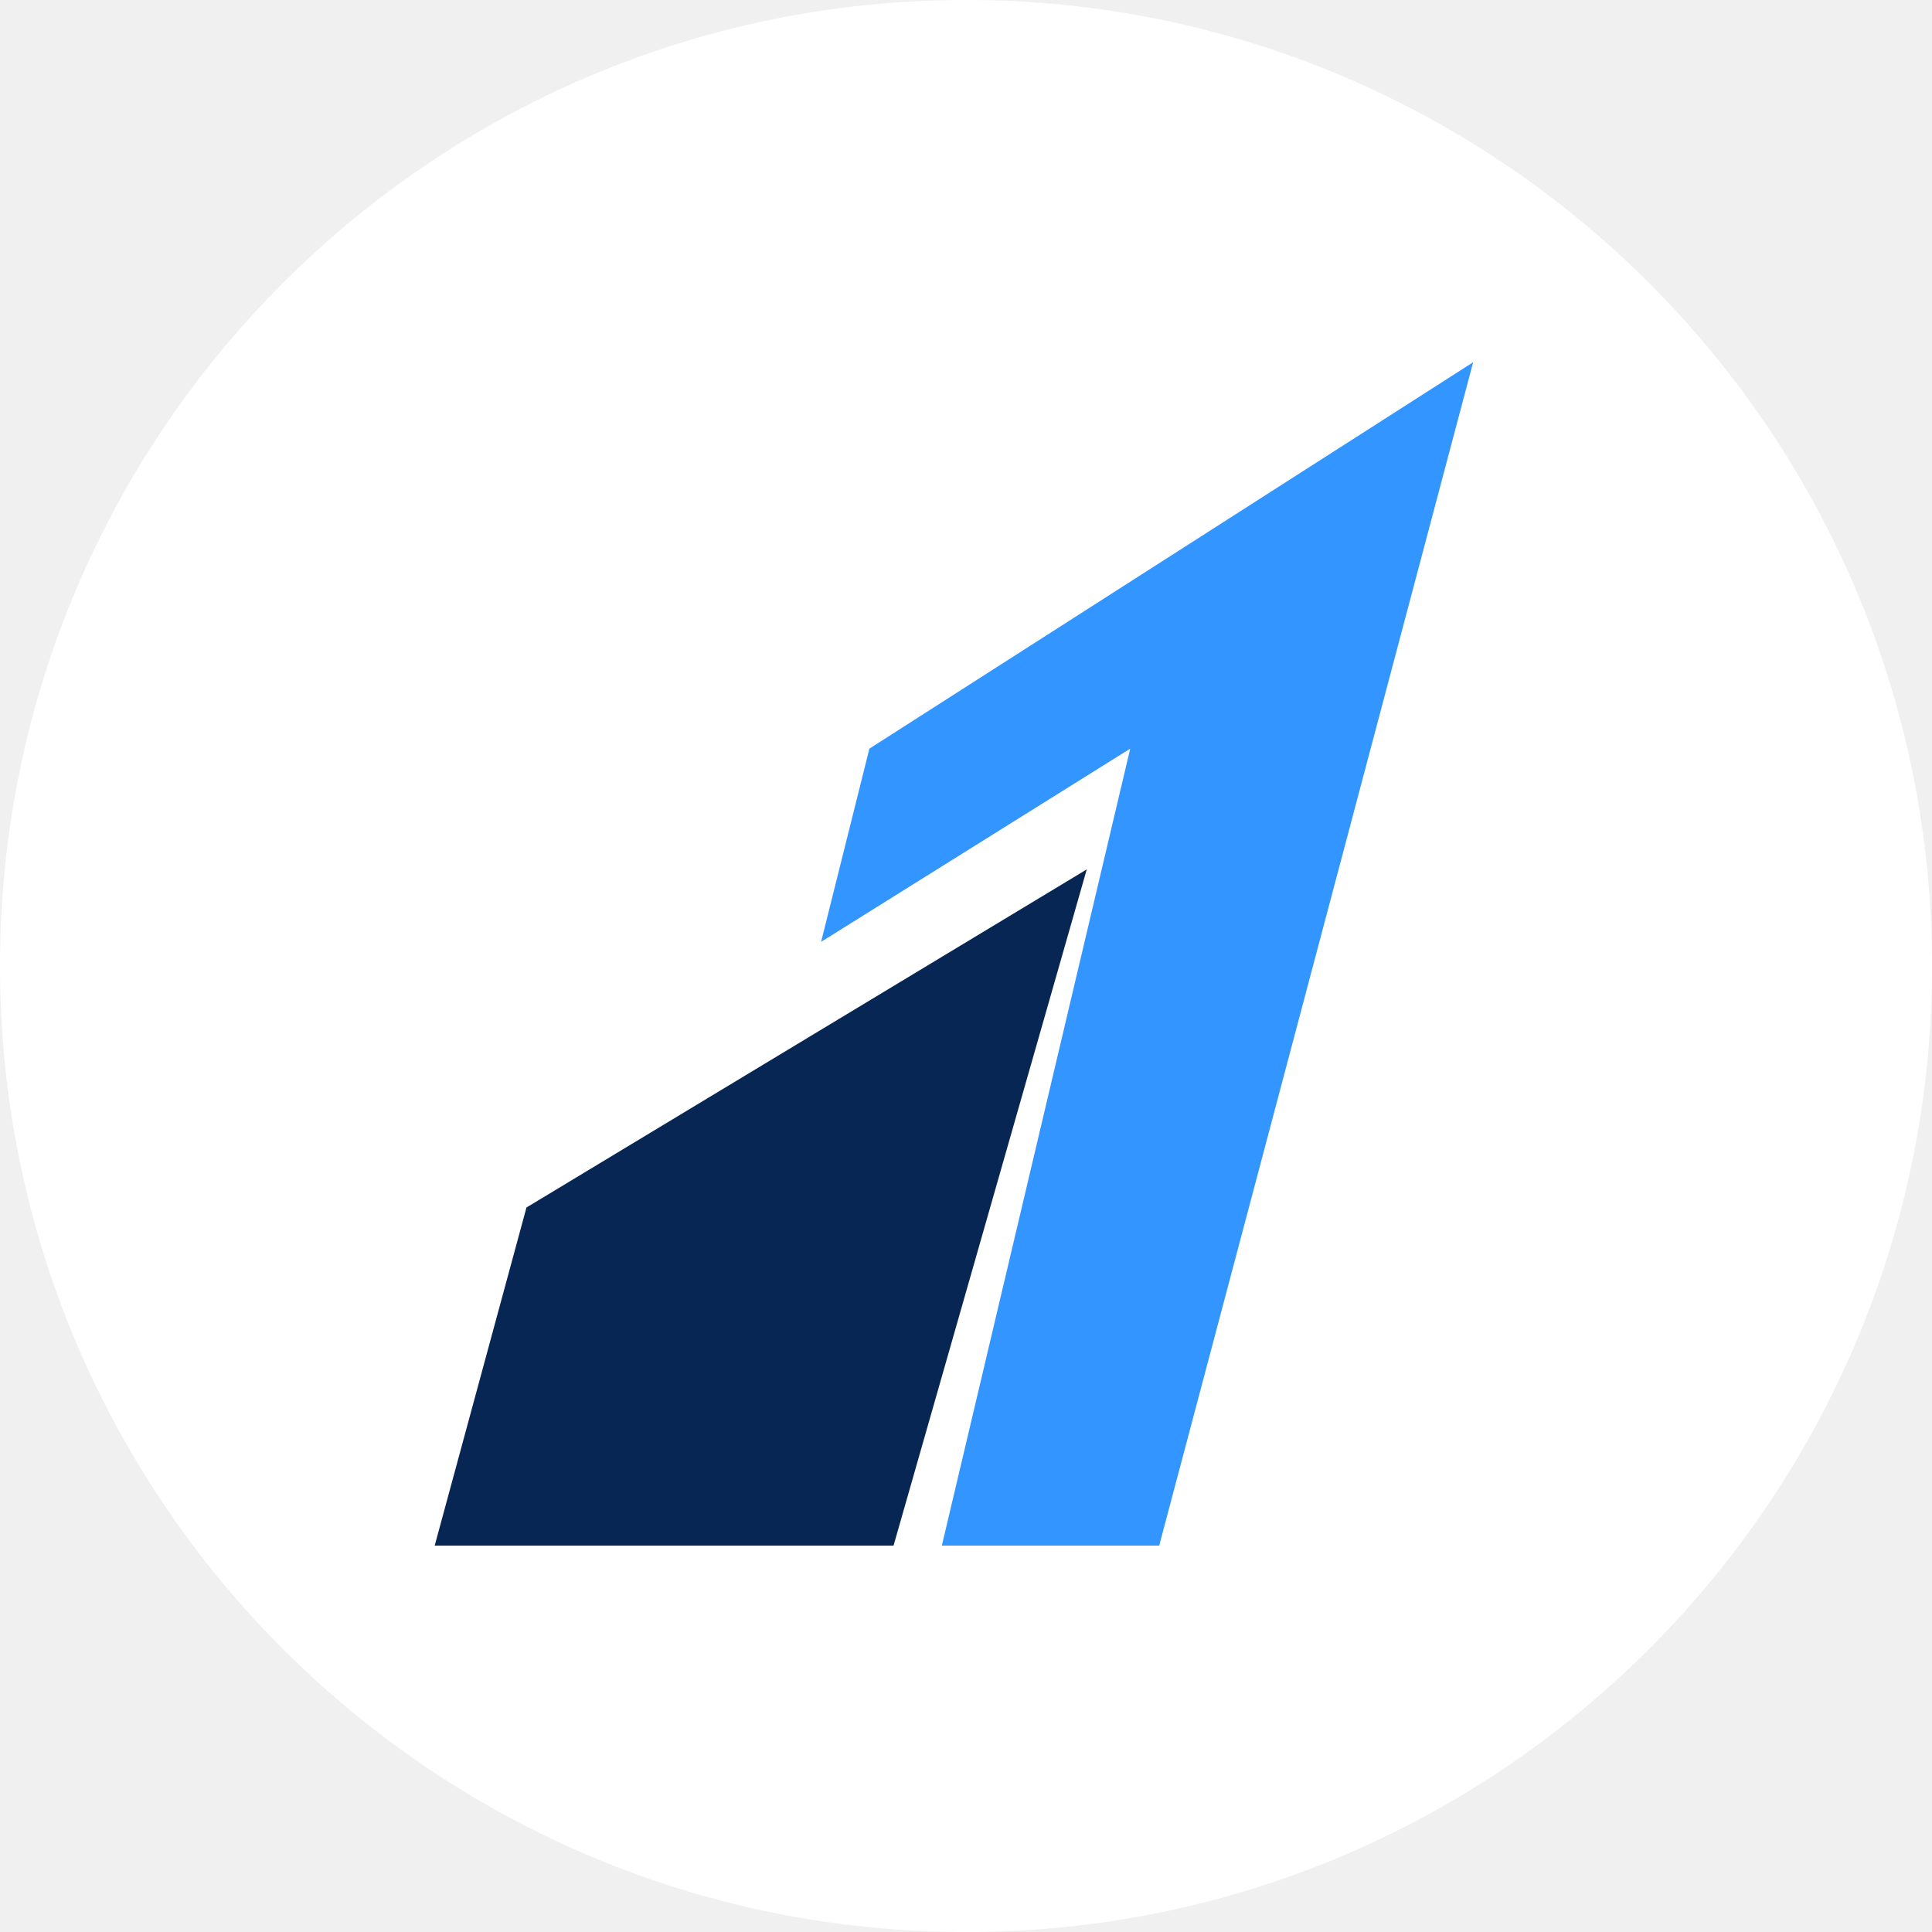
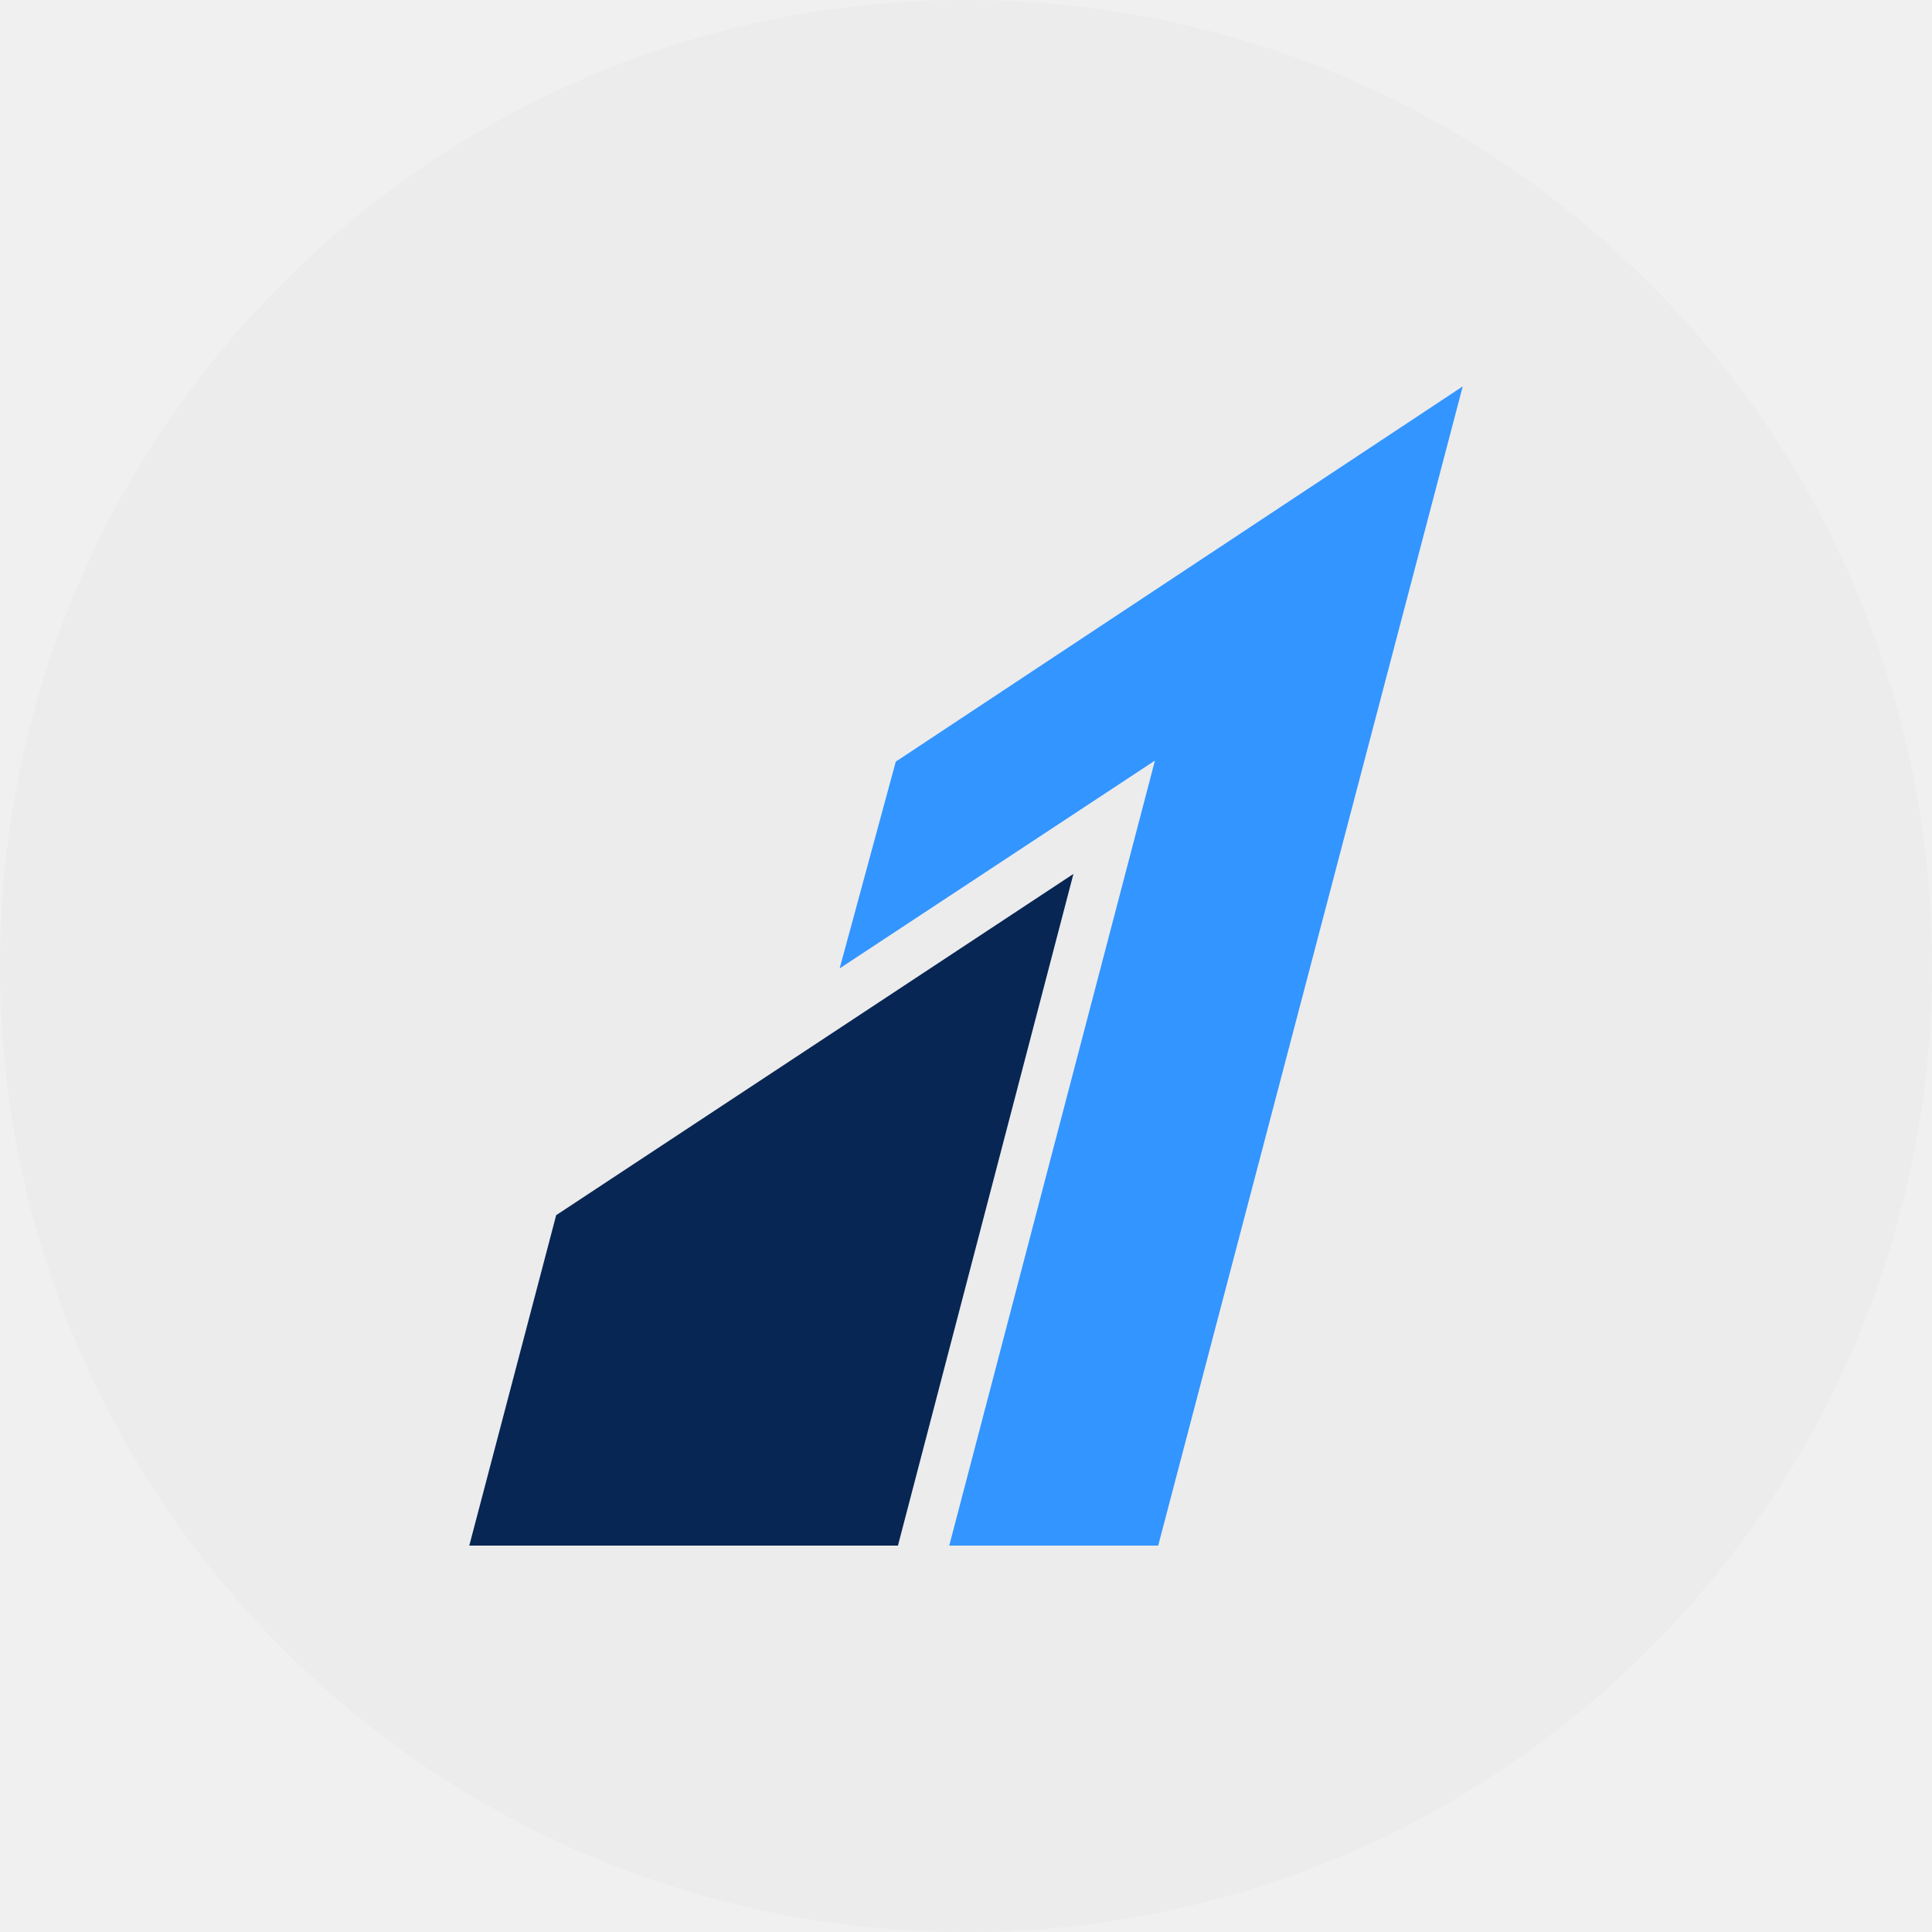
<svg xmlns="http://www.w3.org/2000/svg" width="40" height="40" viewBox="0 0 40 40" fill="none">
-   <rect width="40" height="40" rx="24" fill="white" />
-   <path d="M22.5 18L18.5 32H9L10.9 25L22.5 18Z" fill="#072654" />
-   <path d="M30.5 7.5L24 32H19.5L23.4 15.5L17 19.5L18 15.5L30.5 7.5Z" fill="#3395FF" />
+   <rect width="40" height="40" rx="20" fill="#ECECEC" />
+   <path d="M22.224 18.094L18.591 32H9.716L11.515 25.159L22.224 18.094Z" fill="#072654" />
+   <path d="M30.284 8L23.979 32H19.653L23.912 15.747L17.384 20.05L18.546 15.769L30.284 8Z" fill="#3395FF" />
</svg>
